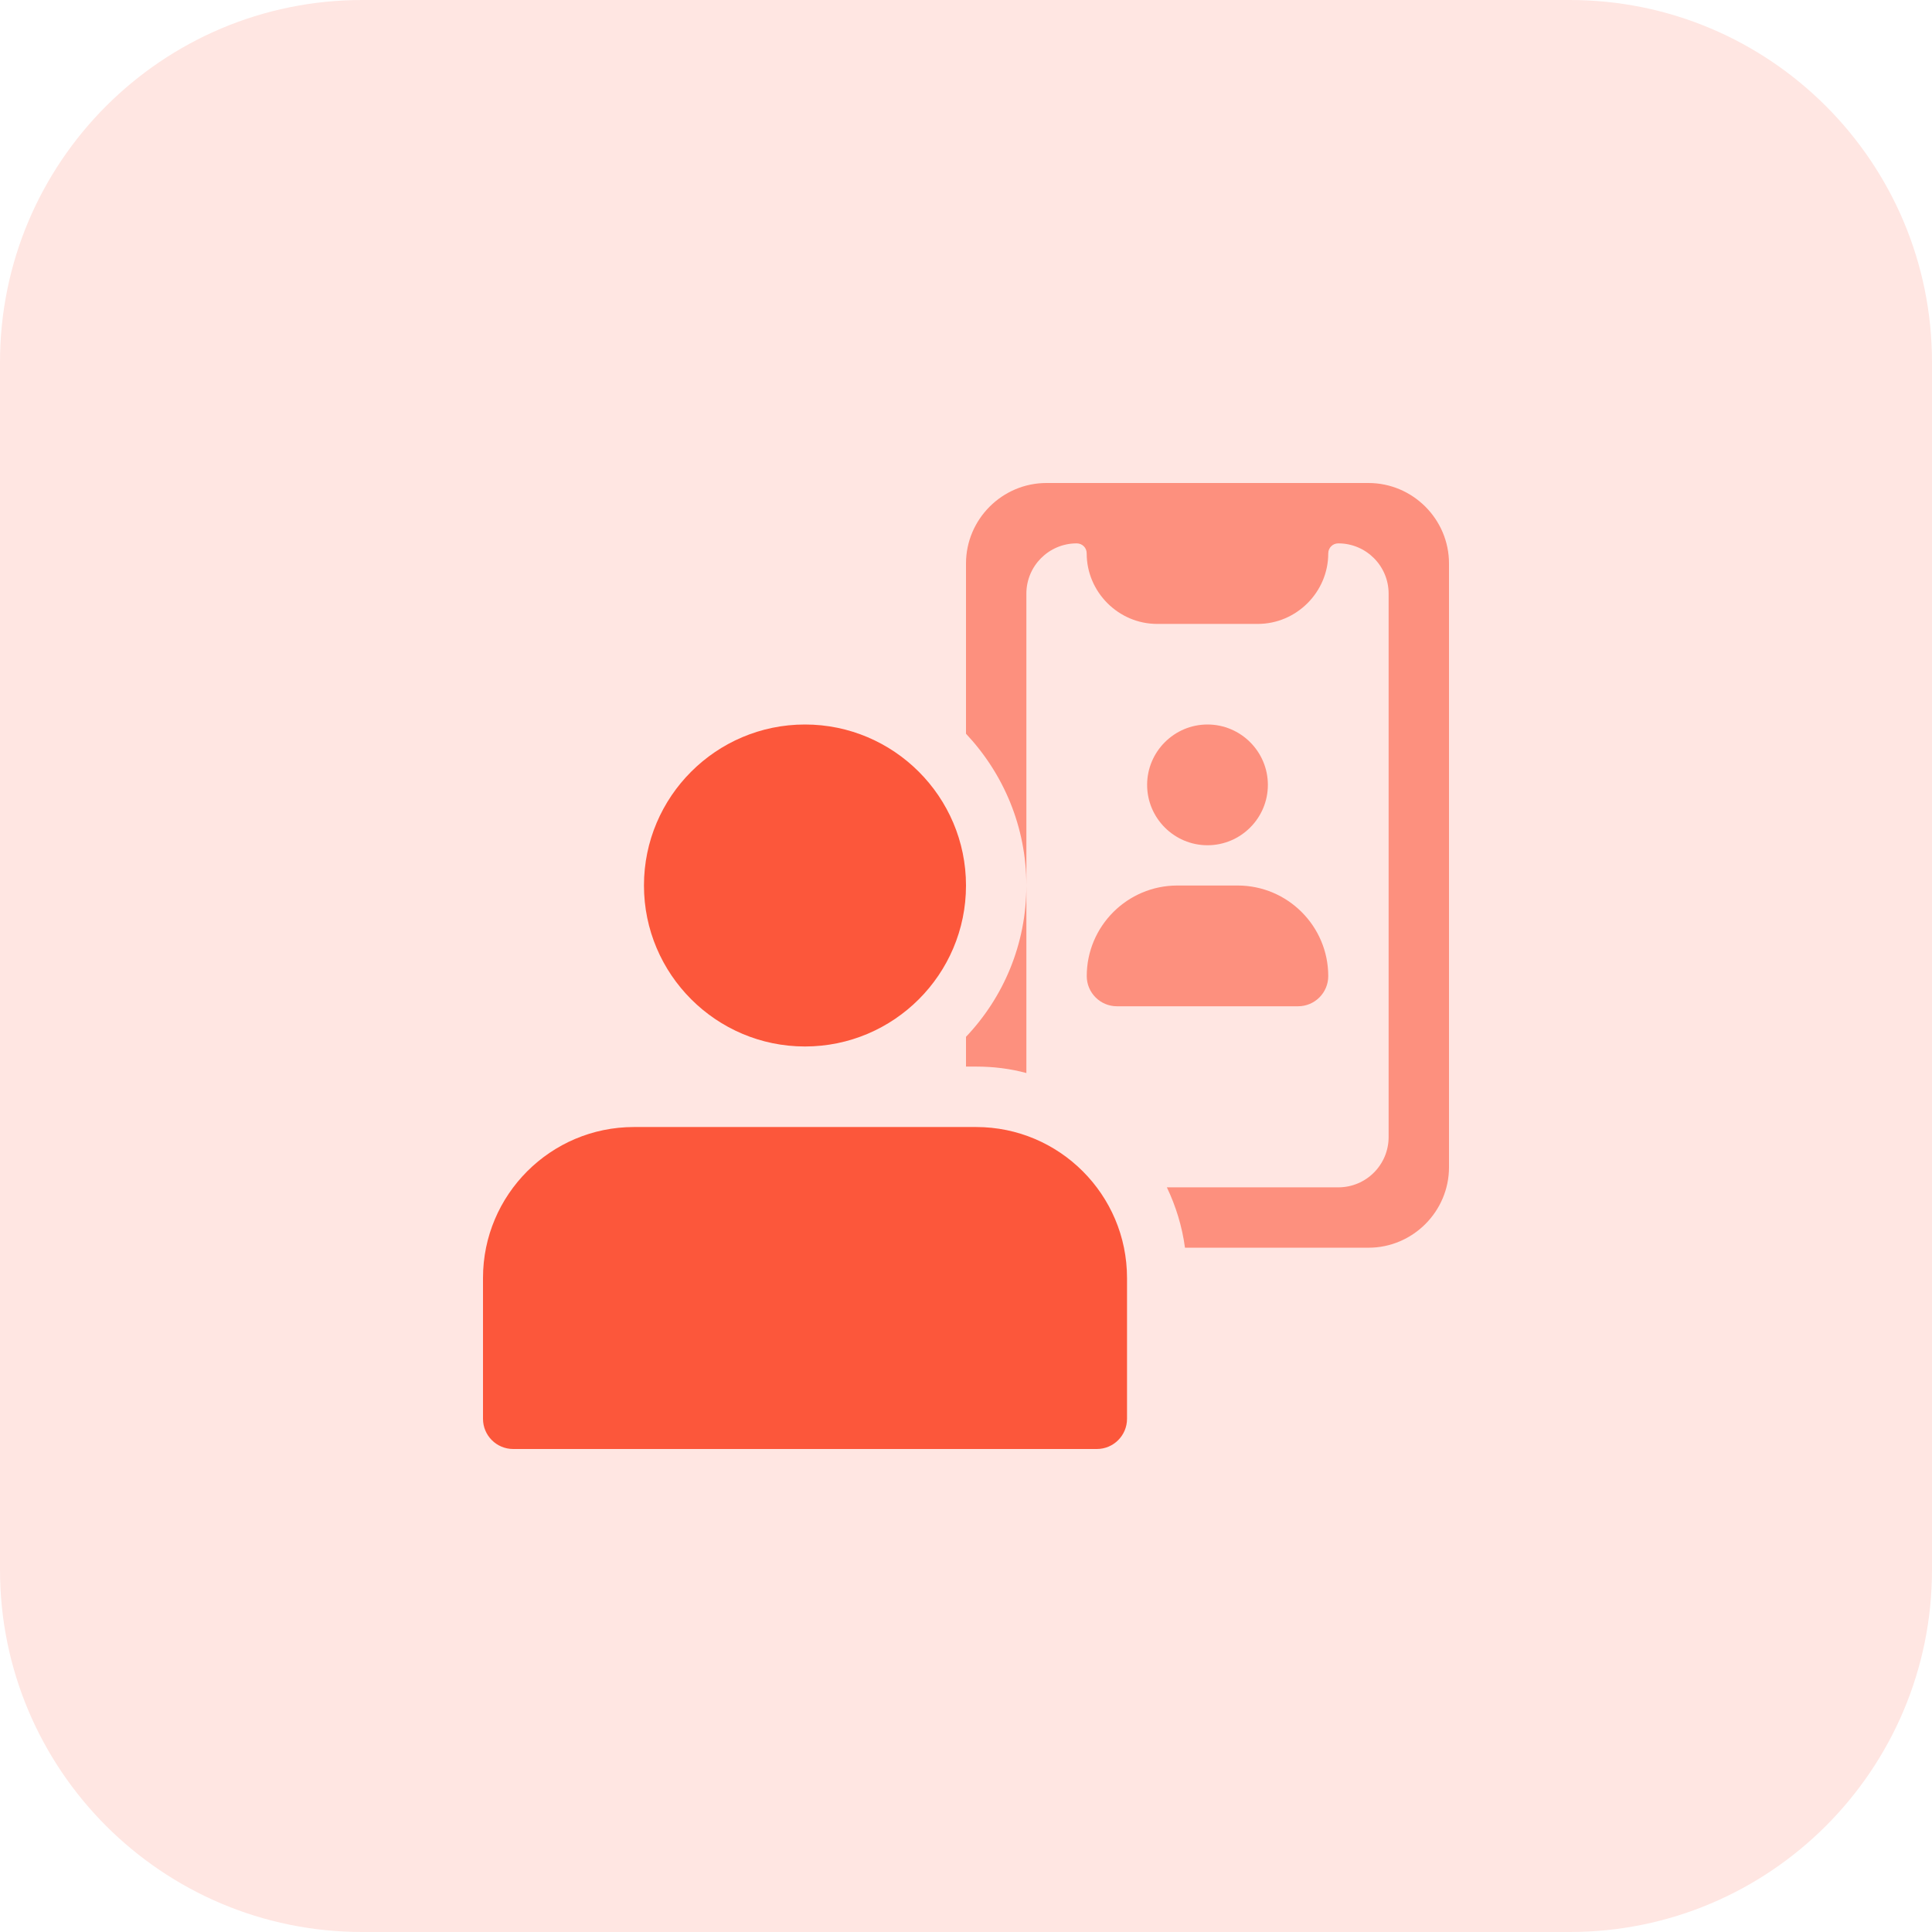
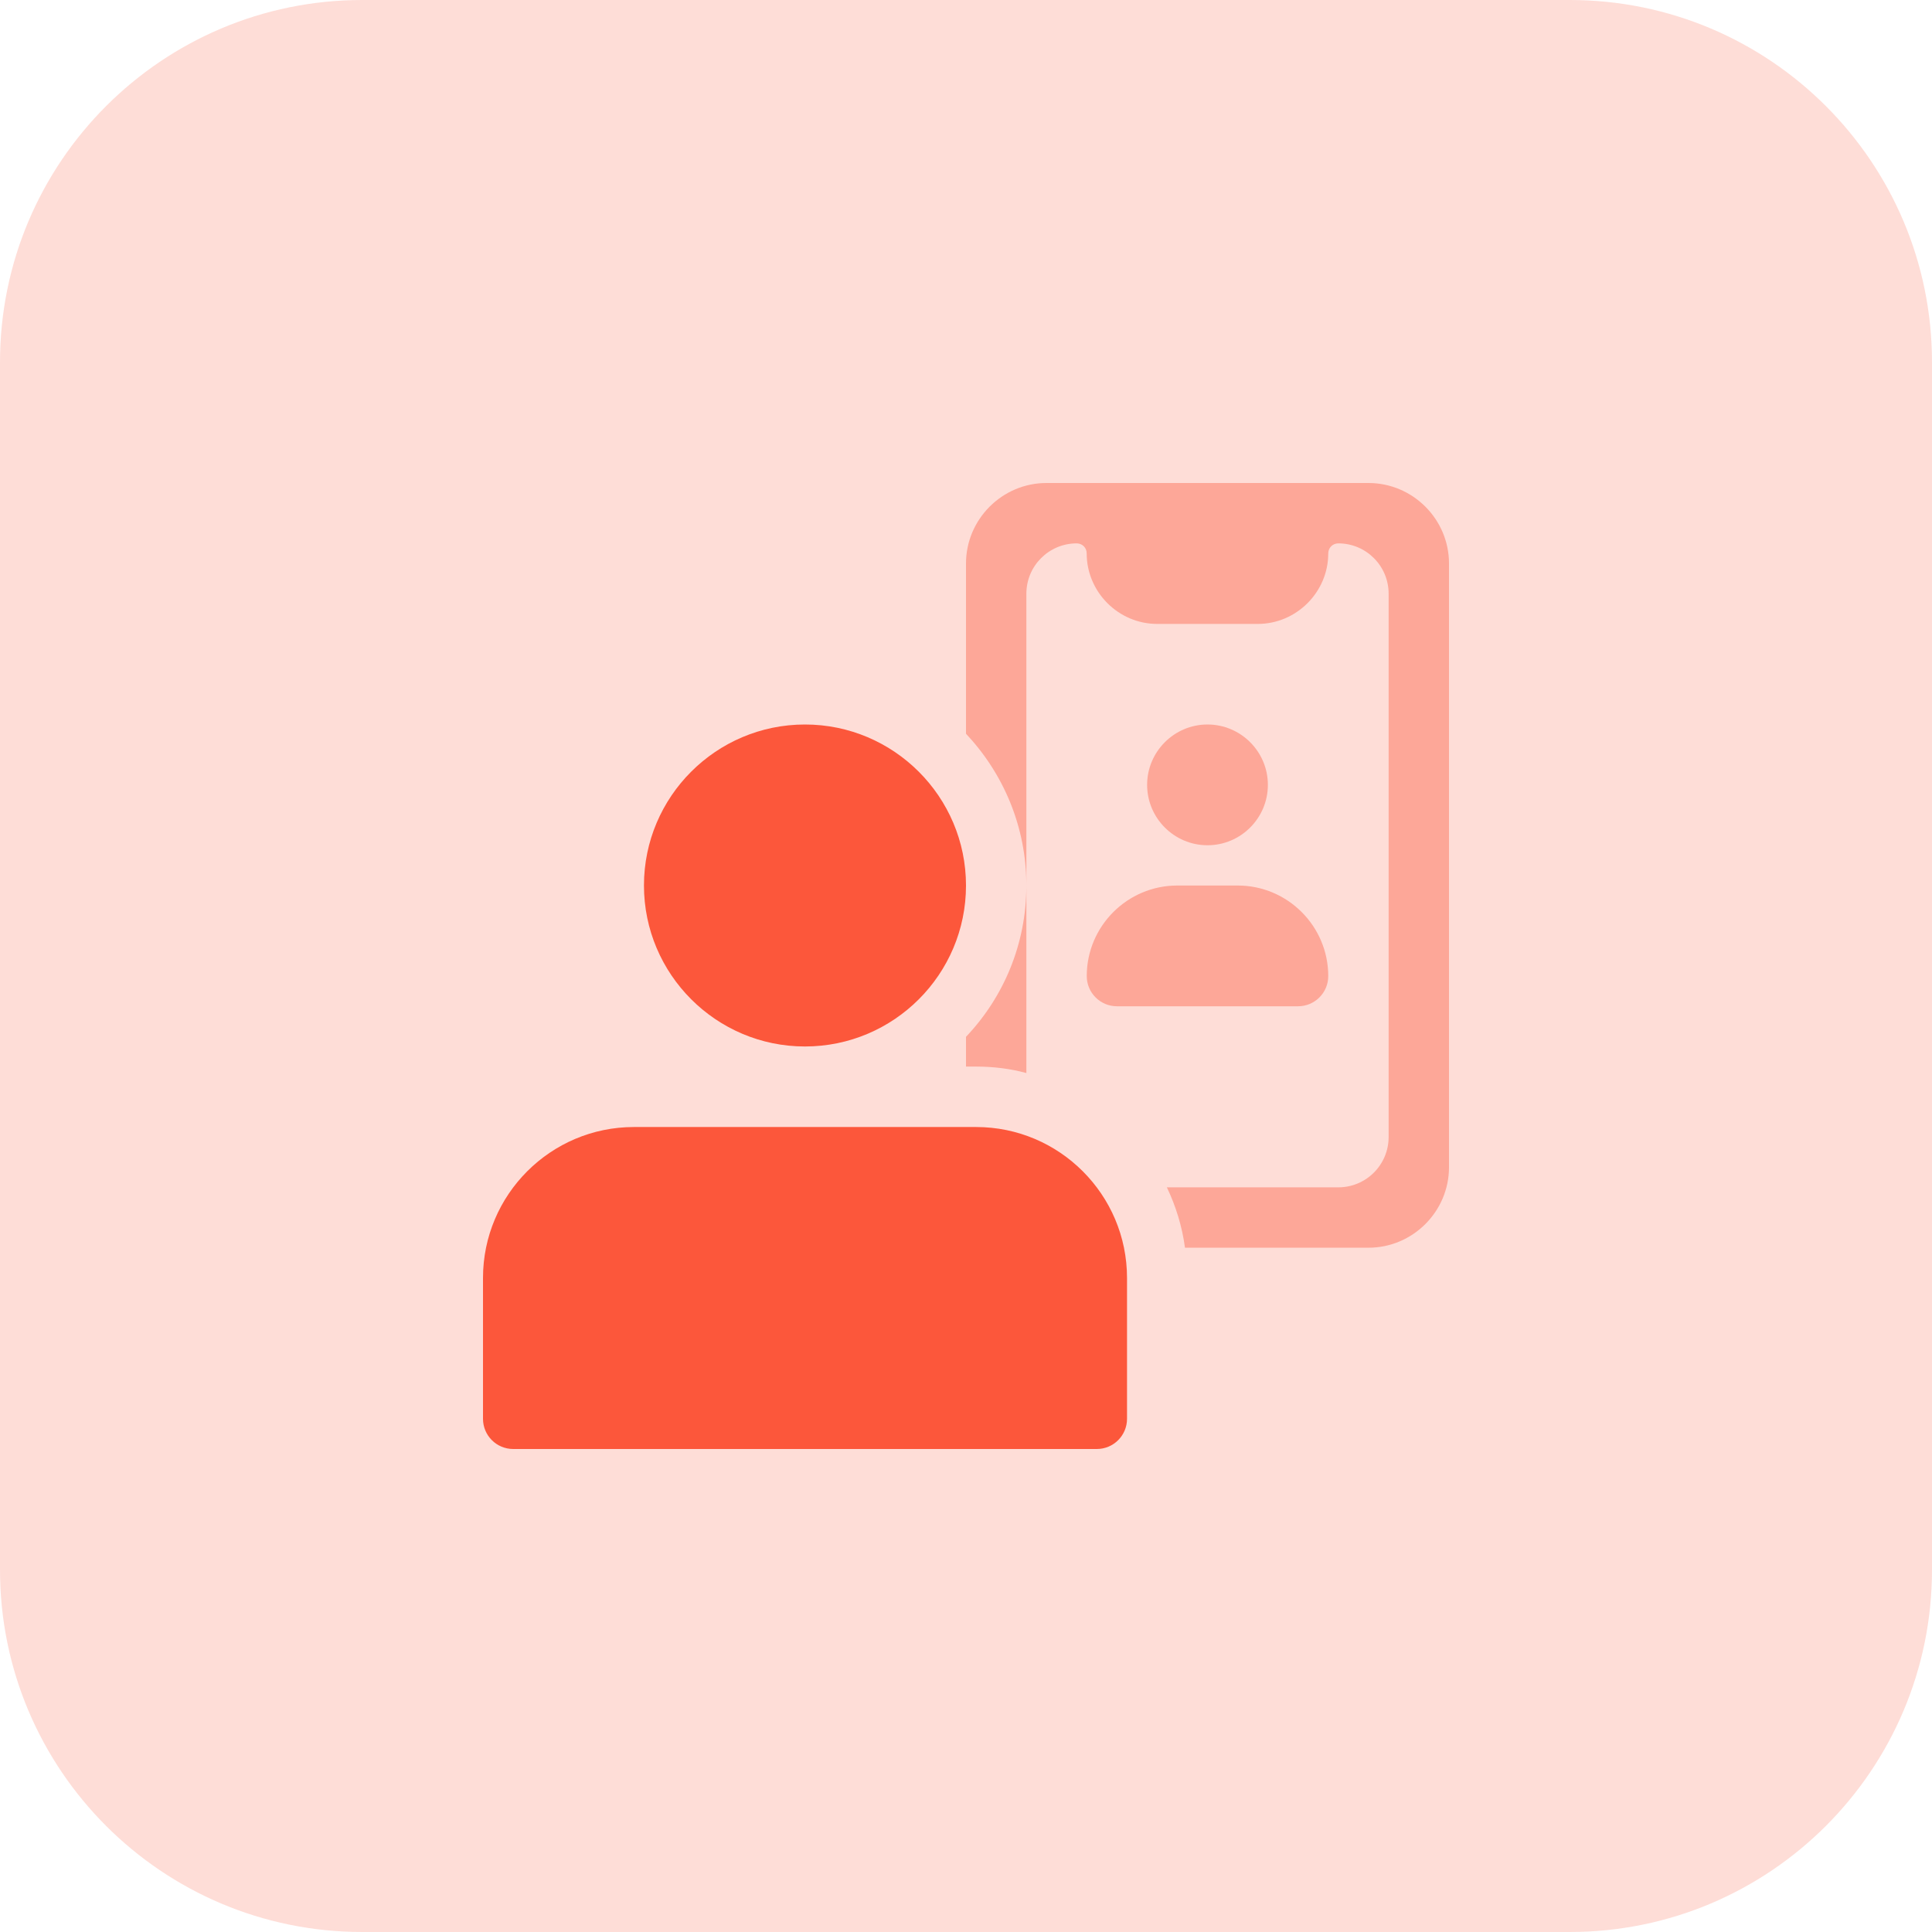
<svg xmlns="http://www.w3.org/2000/svg" id="bold" enable-background="new 0 0 32 32" height="512" viewBox="0 0 32 32" width="512">
-   <path d="m26 32h-20c-3.314 0-6-2.686-6-6v-20c0-3.314 2.686-6 6-6h20c3.314 0 6 2.686 6 6v20c0 3.314-2.686 6-6 6z" fill="#ffe6e2" />
-   <g fill="#fd907e">
+   <path d="m26 32h-20c-3.314 0-6-2.686-6-6v-20c0-3.314 2.686-6 6-6h20c3.314 0 6 2.686 6 6v20c0 3.314-2.686 6-6 6z" fill="rgb(252,87,59,20%)" />
+   <g fill="rgb(252,87,59,40%)">
    <path d="m16 17.173c.62-.653 1-1.533 1-2.507v3.107c-.267-.073-.547-.107-.833-.107h-.167z" />
    <path d="m24 9.333v10c0 .733-.6 1.333-1.333 1.333h-3.04c-.047-.353-.153-.693-.3-1h2.84c.46 0 .833-.373.833-.833v-9c0-.46-.373-.833-.833-.833-.094 0-.167.073-.167.167 0 .64-.527 1.167-1.167 1.167h-1.667c-.64 0-1.167-.527-1.167-1.167.001-.094-.072-.167-.166-.167-.46 0-.833.373-.833.833v4.833c0-.973-.38-1.853-1-2.513v-2.82c0-.733.6-1.333 1.333-1.333h5.333c.734 0 1.334.6 1.334 1.333z" />
    <path d="m20 14c-.551 0-1-.449-1-1s.449-1 1-1 1 .449 1 1-.449 1-1 1z" />
    <path d="m21.5 16.667h-3c-.276 0-.5-.224-.5-.5 0-.827.673-1.5 1.5-1.5h1c.827 0 1.5.673 1.5 1.5 0 .276-.224.5-.5.5z" />
  </g>
-   <path d="m13.333 17.333c-1.47 0-2.667-1.196-2.667-2.667s1.197-2.666 2.667-2.666 2.667 1.196 2.667 2.667-1.196 2.666-2.667 2.666z" fill="#fc573b" />
-   <path d="m18.167 24h-9.667c-.276 0-.5-.224-.5-.5v-2.333c0-1.379 1.121-2.5 2.5-2.5h5.667c1.379 0 2.5 1.121 2.5 2.5v2.333c0 .276-.224.5-.5.5z" fill="#fc573b" />
+   <path d="m13.333 17.333c-1.47 0-2.667-1.196-2.667-2.667s1.197-2.666 2.667-2.666 2.667 1.196 2.667 2.667-1.196 2.666-2.667 2.666z" fill="rgb(252,87,59,100%)" />
+   <path d="m18.167 24h-9.667c-.276 0-.5-.224-.5-.5v-2.333c0-1.379 1.121-2.5 2.5-2.5h5.667c1.379 0 2.5 1.121 2.5 2.5v2.333c0 .276-.224.5-.5.5z" fill="rgb(252,87,59,100%)" />
</svg>
